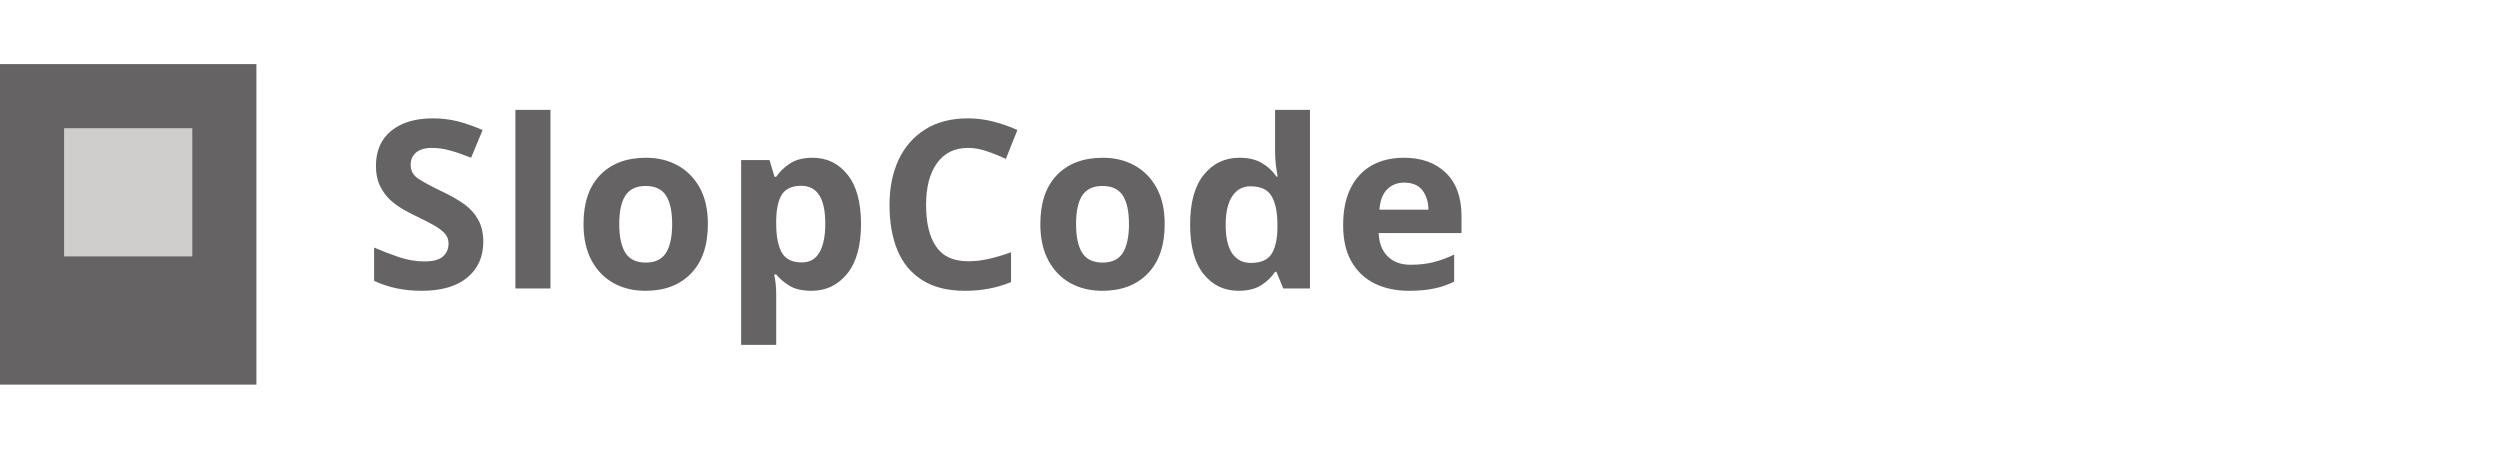
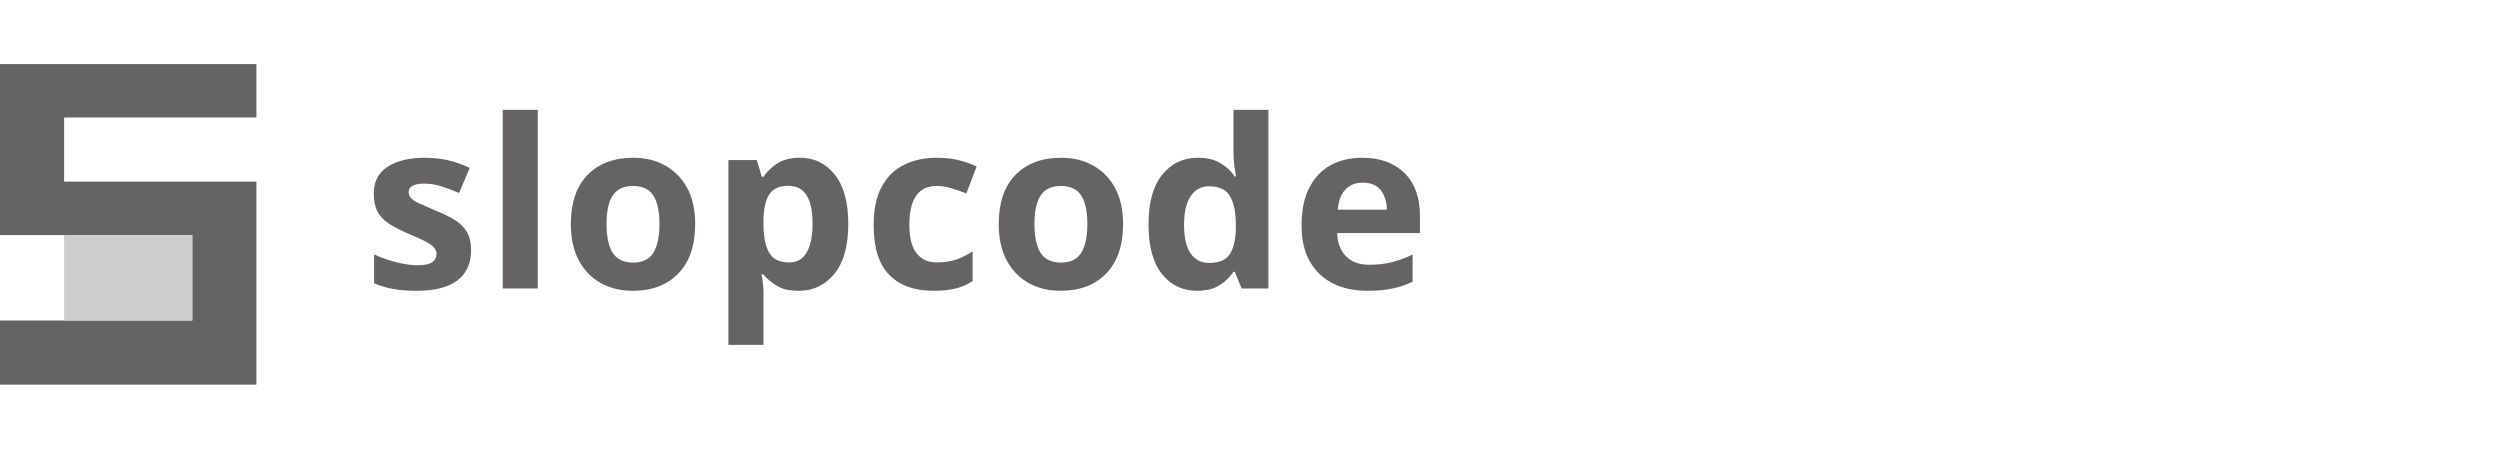
<svg xmlns="http://www.w3.org/2000/svg" width="234" height="42" viewBox="0 0 234 42" fill="none">
-   <rect x="0" y="6" width="24" height="30" fill="#656363" />
-   <rect x="6" y="12" width="12" height="12" fill="#CFCECD" />
-   <text x="34" y="27" fill="#656363" font-family="'Space Grotesk', 'Avenir Next', 'Segoe UI', sans-serif" font-size="22" font-weight="700" letter-spacing="0.4">SlopCode</text>
+   <path d="M24 6H0V11H24V6ZM6 11H0V17H6V11ZM24 17H0V22H24V17ZM24 22H18V30H24V22ZM24 30H0V36H24V30Z" fill="#656363" />
+   <path d="M18 22H6V30H18V22Z" fill="#CFCECD" />
+   <text x="34" y="27" fill="#656363" font-family="'Space Grotesk', 'Avenir Next', 'Segoe UI', sans-serif" font-size="22" font-weight="700" letter-spacing="0.4">slopcode</text>
</svg>
